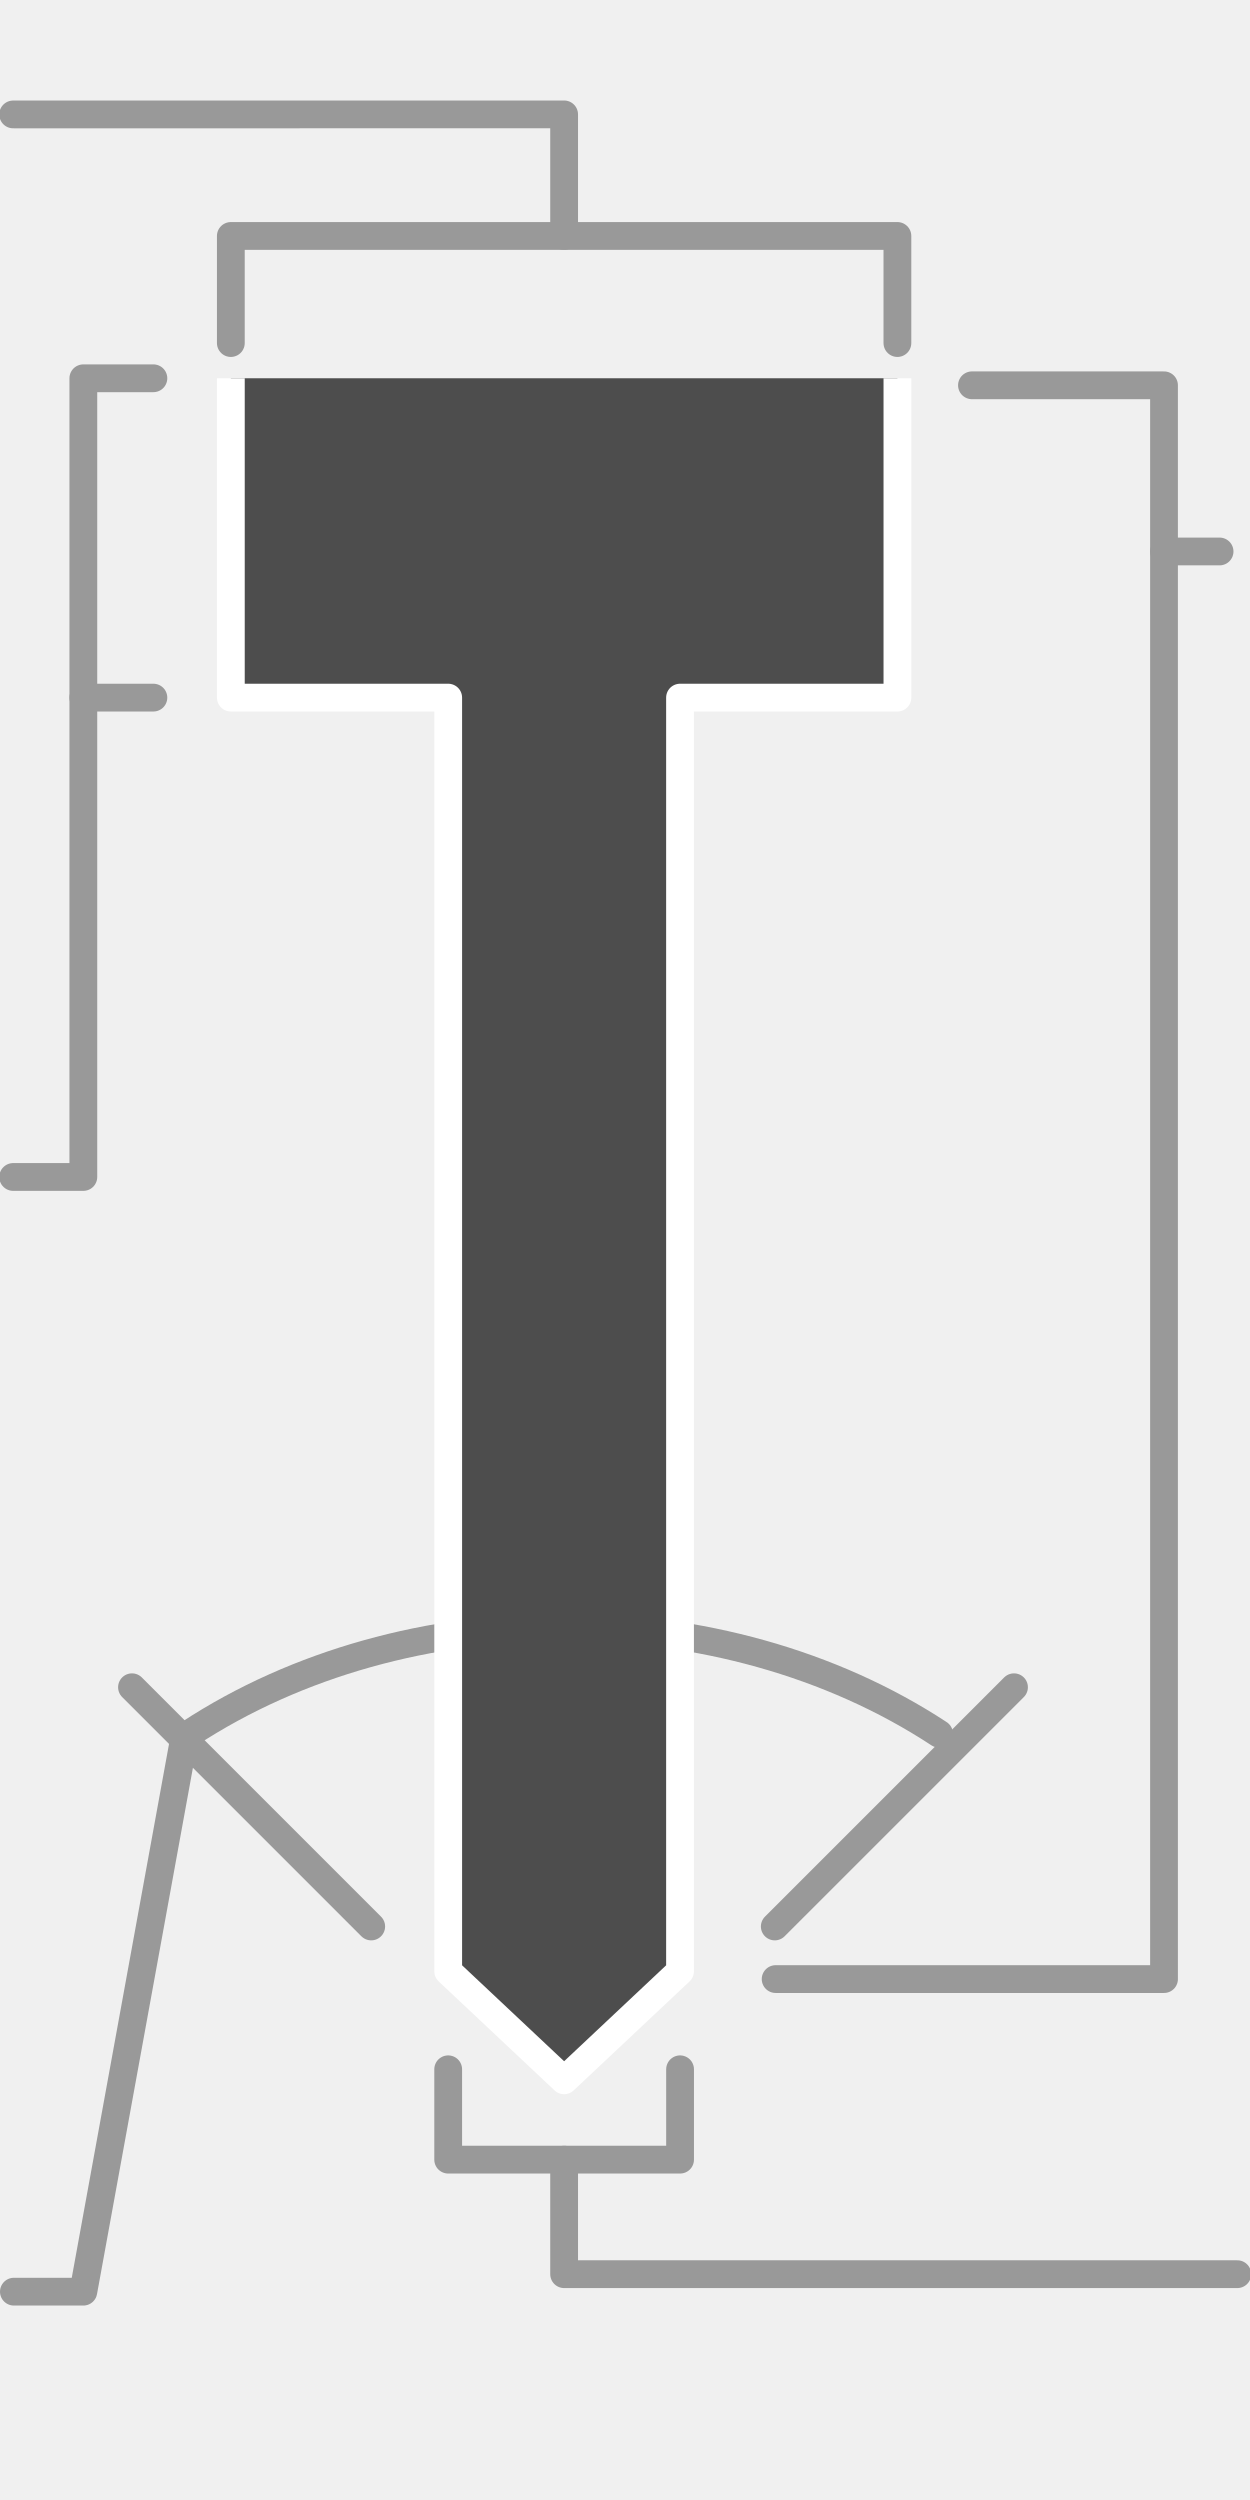
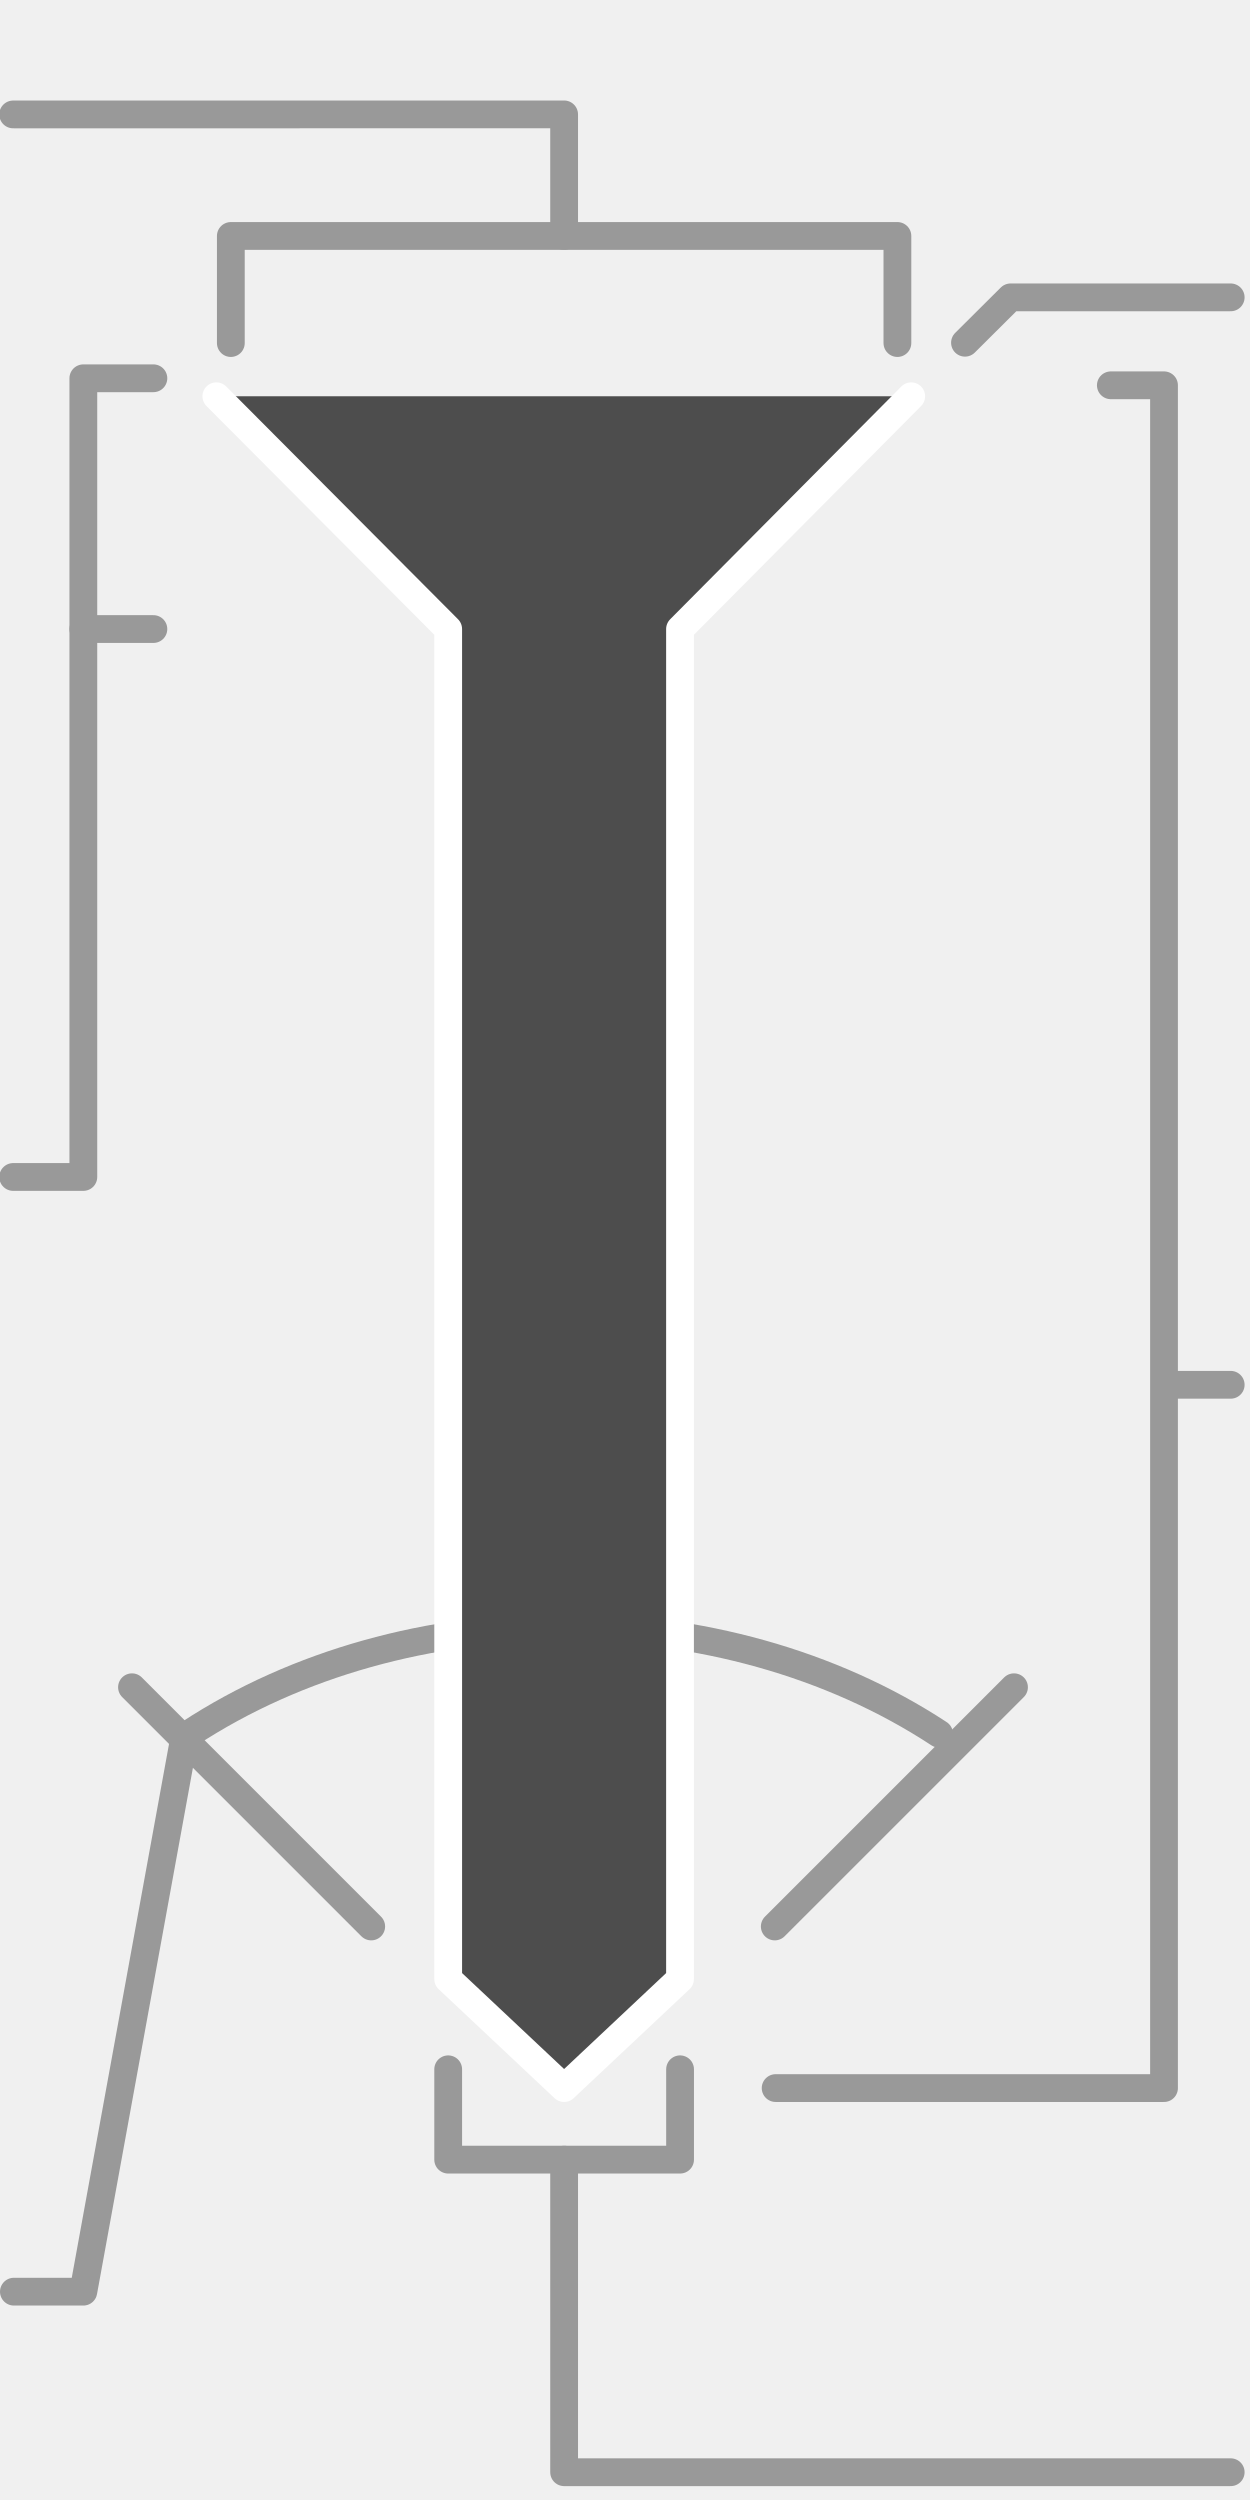
<svg xmlns="http://www.w3.org/2000/svg" width="90" height="180" viewBox="0 0 90 180" version="1.1" id="svg5" xml:space="preserve">
  <defs id="defs2" />
  <g id="layer1" transform="translate(-101.4892,-143.0671)">
    <g id="g1241" transform="translate(-0.188704,0.3721)">
-       <g id="g1399" transform="translate(4.4762314e-6,7.512192e-5)" style="stroke-width:0.558;stroke-dasharray:none">
+       <g id="g1399" transform="translate(3.99e-6,6.3499137e-5)">
        <path style="fill:none;stroke:#999999;stroke-width:2;stroke-linecap:round;stroke-linejoin:round;stroke-dasharray:none;stop-color:#000000" d="m 114.879,268.177 -7.201,39.518 h -5" id="path472" />
        <path style="fill:none;stroke:#999999;stroke-width:2;stroke-linecap:round;stroke-linejoin:round;stroke-dasharray:none;stop-color:#000000" d="m 111.181,264.177 17.224,17.224" id="path642" />
        <path style="fill:none;stroke:#999999;stroke-width:2;stroke-linecap:round;stroke-linejoin:round;stroke-dasharray:none;stop-color:#000000" d="m 174.686,264.177 -17.224,17.224" id="path642-3" />
        <path style="fill:none;stroke:#999999;stroke-width:2;stroke-linecap:round;stroke-linejoin:round;stroke-dasharray:none;stop-color:#000000" id="path1314" d="m 115.3,267.523 a 41.997,32.844 0 0 1 53.99,0" />
      </g>
-       <path style="fill:#4d4d4d;stroke:#ffffff;stroke-width:2;stroke-linecap:butt;stroke-linejoin:round;stroke-dasharray:none;stop-color:#000000" d="M 166.292,169.931 V 192.924 l -15.652,1.2e-4 v 91.705 l -8.346,7.848 -8.346,-7.848 v -91.706 l -15.649,1.5e-4 v -22.993" id="path455" />
      <path style="fill:none;stroke:#999999;stroke-width:2;stroke-linecap:round;stroke-linejoin:round;stroke-dasharray:none;stop-color:#000000" d="m 102.626,150.934 39.669,-0.003 v 8.753" id="path476" />
      <path id="path578" style="fill:none;stroke:#999999;stroke-width:2;stroke-linecap:round;stroke-linejoin:round;stroke-dasharray:none;stop-color:#000000" d="m 107.678,227.437 h -5.052 m 10.096,-57.506 h -5.044 v 12.993 44.512" />
-       <path style="fill:none;stroke:#999999;stroke-width:2;stroke-linecap:round;stroke-linejoin:round;stroke-dasharray:none;stop-color:#000000" d="m 157.524,285.189 h 27.963 V 170.437 h -13.828" id="path580" />
+       <path style="fill:none;stroke:#999999;stroke-width:2;stroke-linecap:round;stroke-linejoin:round;stroke-dasharray:none;stop-color:#000000" d="m 157.524,293.037 27.963,4.9e-4 0,-122.601 h -3.828" id="path580" />
+       <path style="fill:none;stroke:#999999;stroke-width:2;stroke-linecap:round;stroke-linejoin:round;stroke-dasharray:none;stop-color:#000000" d="m 186.3,242.4 h 3.988" id="path582" />
      <path style="fill:none;stroke:#999999;stroke-width:2;stroke-linecap:round;stroke-linejoin:round;stroke-dasharray:none;stop-color:#000000" d="m 133.947,291.684 v 6.506 h 16.696 v -6.506" id="path584" />
+       <path style="fill:none;stroke:#999999;stroke-width:2;stroke-linecap:round;stroke-linejoin:round;stroke-dasharray:none;stop-color:#000000" d="m 142.295,298.189 v 22.506 h 47.993" id="path586" />
      <path style="fill:none;stroke:#999999;stroke-width:2;stroke-linecap:round;stroke-linejoin:round;stroke-dasharray:none;stop-color:#000000" d="m 118.298,167.395 v -7.711 h 47.993 v 7.711" id="path506" />
-       <path style="font-variation-settings:normal;fill:none;fill-opacity:1;stroke:#999999;stroke-width:2;stroke-linecap:round;stroke-linejoin:round;stroke-miterlimit:4;stroke-dasharray:none;stroke-dashoffset:0;stroke-opacity:1;stop-color:#000000" d="m 107.678,192.924 5.044,-4.2e-4" id="path1853" />
-       <path style="fill:none;stroke:#999999;stroke-width:2;stroke-linecap:round;stroke-linejoin:round;stroke-dasharray:none;stop-color:#000000" d="m 185.487,182.401 h 4" id="path582-6" />
-       <path style="fill:none;stroke:#999999;stroke-width:2;stroke-linecap:round;stroke-linejoin:round;stroke-dasharray:none;stop-color:#000000" d="m 142.295,298.189 v 8.247 h 48.469" id="path586-7" />
+       <path style="font-variation-settings:normal;fill:none;fill-opacity:1;stroke:#999999;stroke-width:2;stroke-linecap:round;stroke-linejoin:round;stroke-miterlimit:4;stroke-dasharray:none;stroke-dashoffset:0;stroke-opacity:1;stop-color:#000000" d="m 107.678,187.986 h 5.044" id="path1853" />
+       <path style="fill:#4d4d4d;stroke:#ffffff;stroke-width:2;stroke-linecap:round;stroke-linejoin:round;stroke-dasharray:none;stop-color:#000000" d="m 167.285,171.226 -16.646,16.761 v 97.202 l -8.346,7.848 -8.346,-7.848 v -97.203 l -16.692,-16.76" id="path455" />
      <path style="fill:#000000;stroke-width:2;stroke-linecap:round;stroke-linejoin:round;stroke-dasharray:2, 8;stroke-dashoffset:0;stop-color:#000000" d="m 125.638,142.695 v 180" id="path4446" />
+       <path style="font-variation-settings:normal;fill:none;fill-opacity:1;stroke:#999999;stroke-width:2;stroke-linecap:round;stroke-linejoin:round;stroke-miterlimit:4;stroke-dasharray:none;stroke-dashoffset:0;stroke-opacity:1;stop-color:#000000" d="m 171.157,167.372 3.283,-3.267 h 15.848" id="path454-3" />
    </g>
  </g>
</svg>
